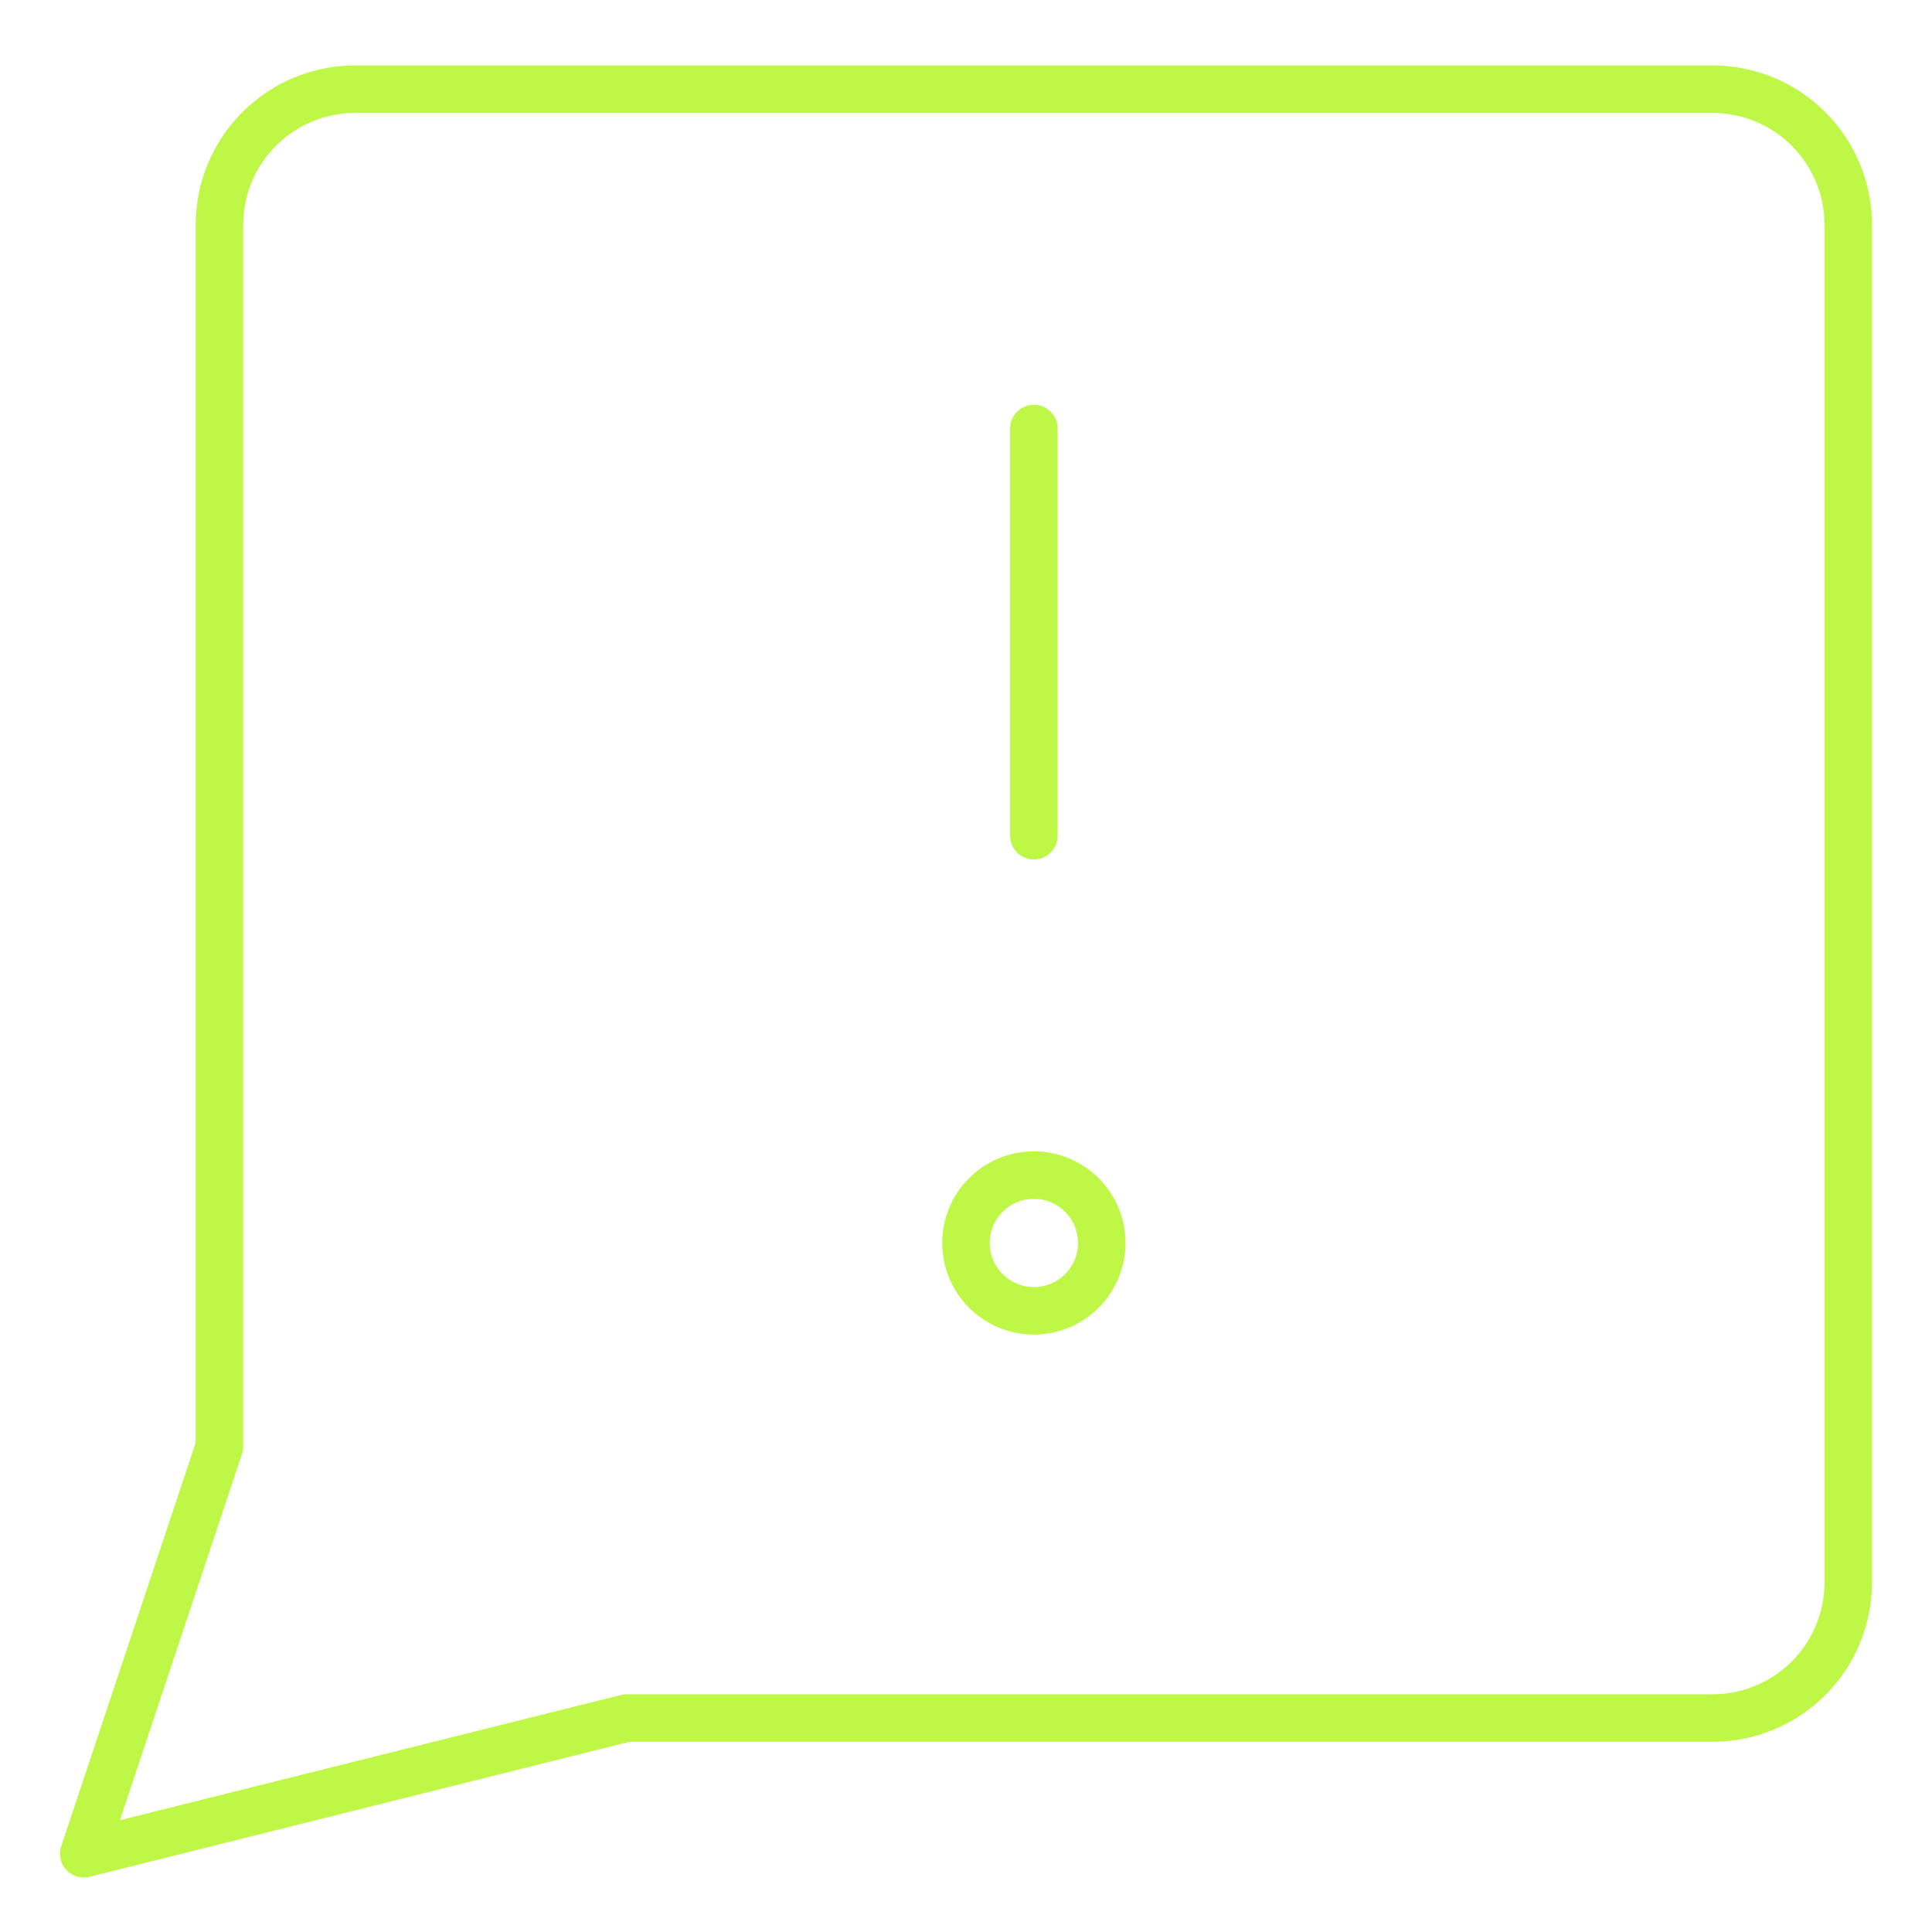
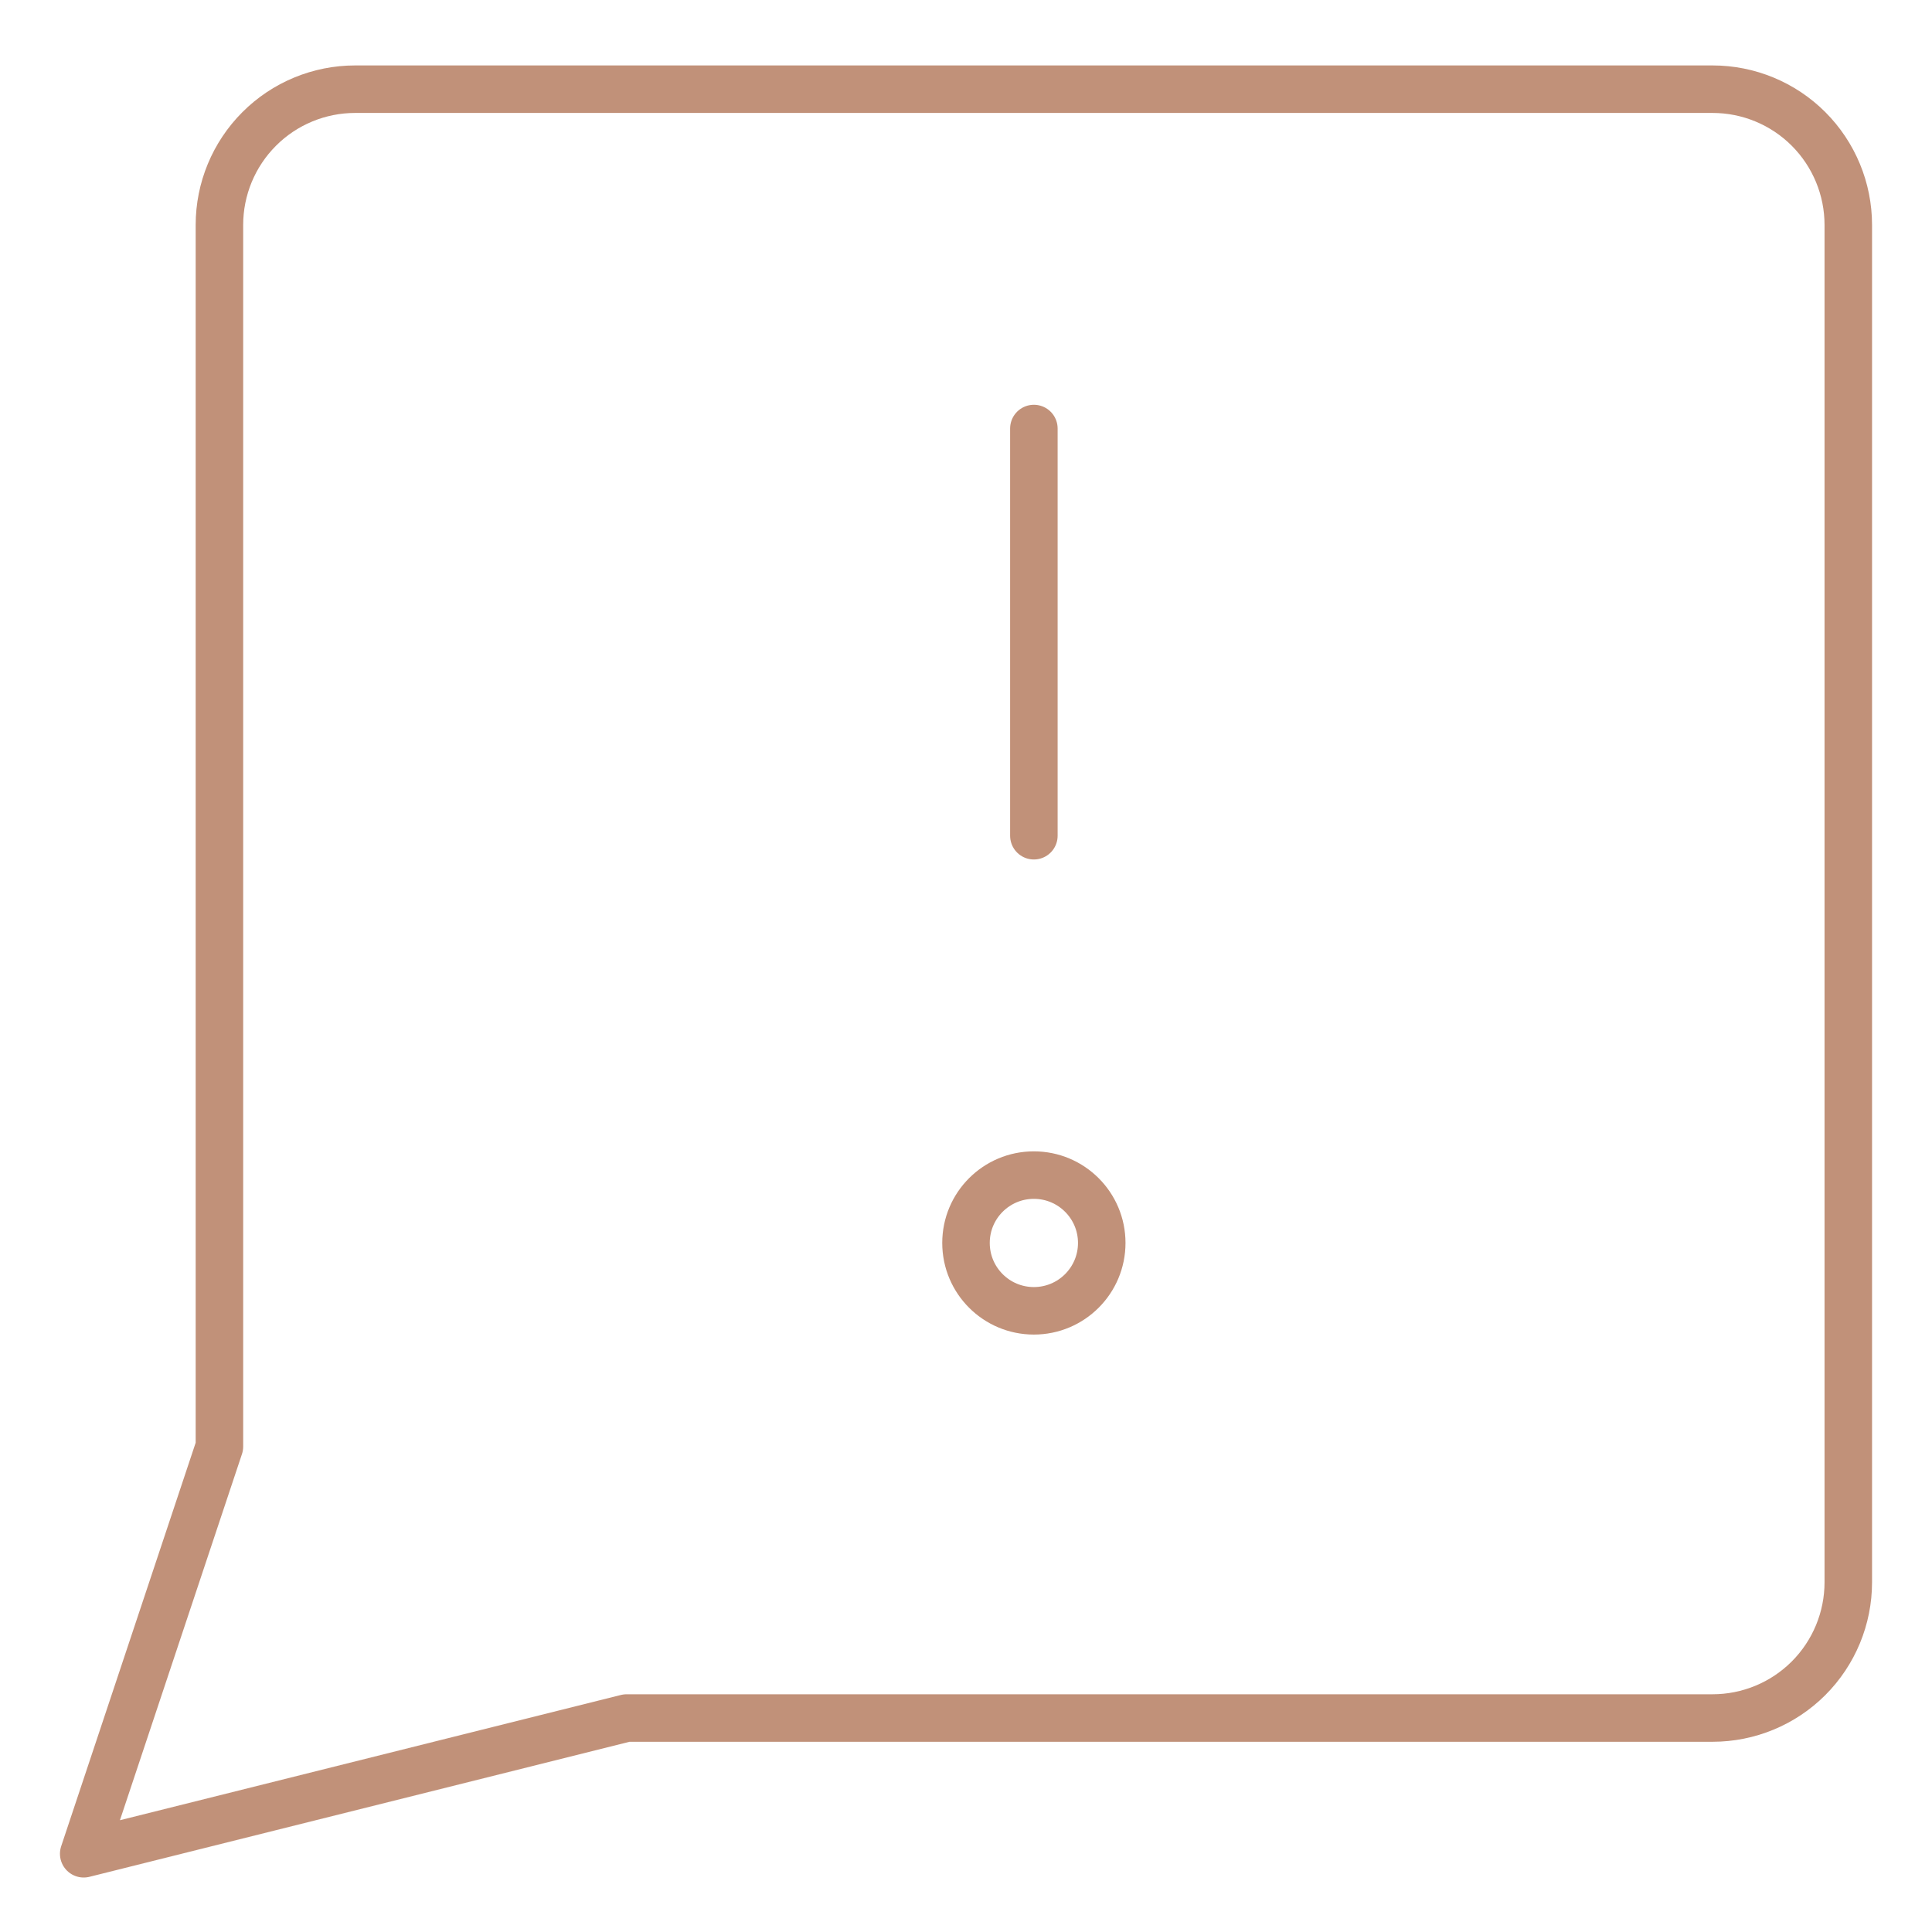
<svg xmlns="http://www.w3.org/2000/svg" width="61" height="61" viewBox="0 0 61 61" fill="none">
-   <path d="M19.785 54.244L2.643 58.53L6.928 45.673V7.102C6.928 5.965 7.38 4.875 8.184 4.071C8.987 3.267 10.077 2.816 11.214 2.816H54.071C55.208 2.816 56.298 3.267 57.102 4.071C57.905 4.875 58.357 5.965 58.357 7.102V49.959C58.357 51.095 57.905 52.185 57.102 52.989C56.298 53.793 55.208 54.244 54.071 54.244H19.785Z" stroke="#BFF747" stroke-width="1.5" stroke-linecap="round" stroke-linejoin="round" />
-   <path d="M32.643 13.53V26.387" stroke="#BFF747" stroke-width="1.5" stroke-linecap="round" stroke-linejoin="round" />
-   <path d="M32.643 41.387C33.826 41.387 34.786 40.428 34.786 39.244C34.786 38.061 33.826 37.102 32.643 37.102C31.459 37.102 30.5 38.061 30.5 39.244C30.5 40.428 31.459 41.387 32.643 41.387Z" stroke="#BFF747" stroke-width="1.5" stroke-linecap="round" stroke-linejoin="round" />
+   <path d="M19.785 54.244L2.643 58.53L6.928 45.673V7.102C6.928 5.965 7.38 4.875 8.184 4.071C8.987 3.267 10.077 2.816 11.214 2.816H54.071C55.208 2.816 56.298 3.267 57.102 4.071C57.905 4.875 58.357 5.965 58.357 7.102V49.959C58.357 51.095 57.905 52.185 57.102 52.989C56.298 53.793 55.208 54.244 54.071 54.244H19.785Z" stroke="#C19179" stroke-width="1.5" stroke-linecap="round" stroke-linejoin="round" />
+   <path d="M32.643 13.53V26.387" stroke="#C19179" stroke-width="1.5" stroke-linecap="round" stroke-linejoin="round" />
+   <path d="M32.643 41.387C33.826 41.387 34.786 40.428 34.786 39.244C34.786 38.061 33.826 37.102 32.643 37.102C31.459 37.102 30.5 38.061 30.5 39.244C30.5 40.428 31.459 41.387 32.643 41.387Z" stroke="#C19179" stroke-width="1.5" stroke-linecap="round" stroke-linejoin="round" />
</svg>
